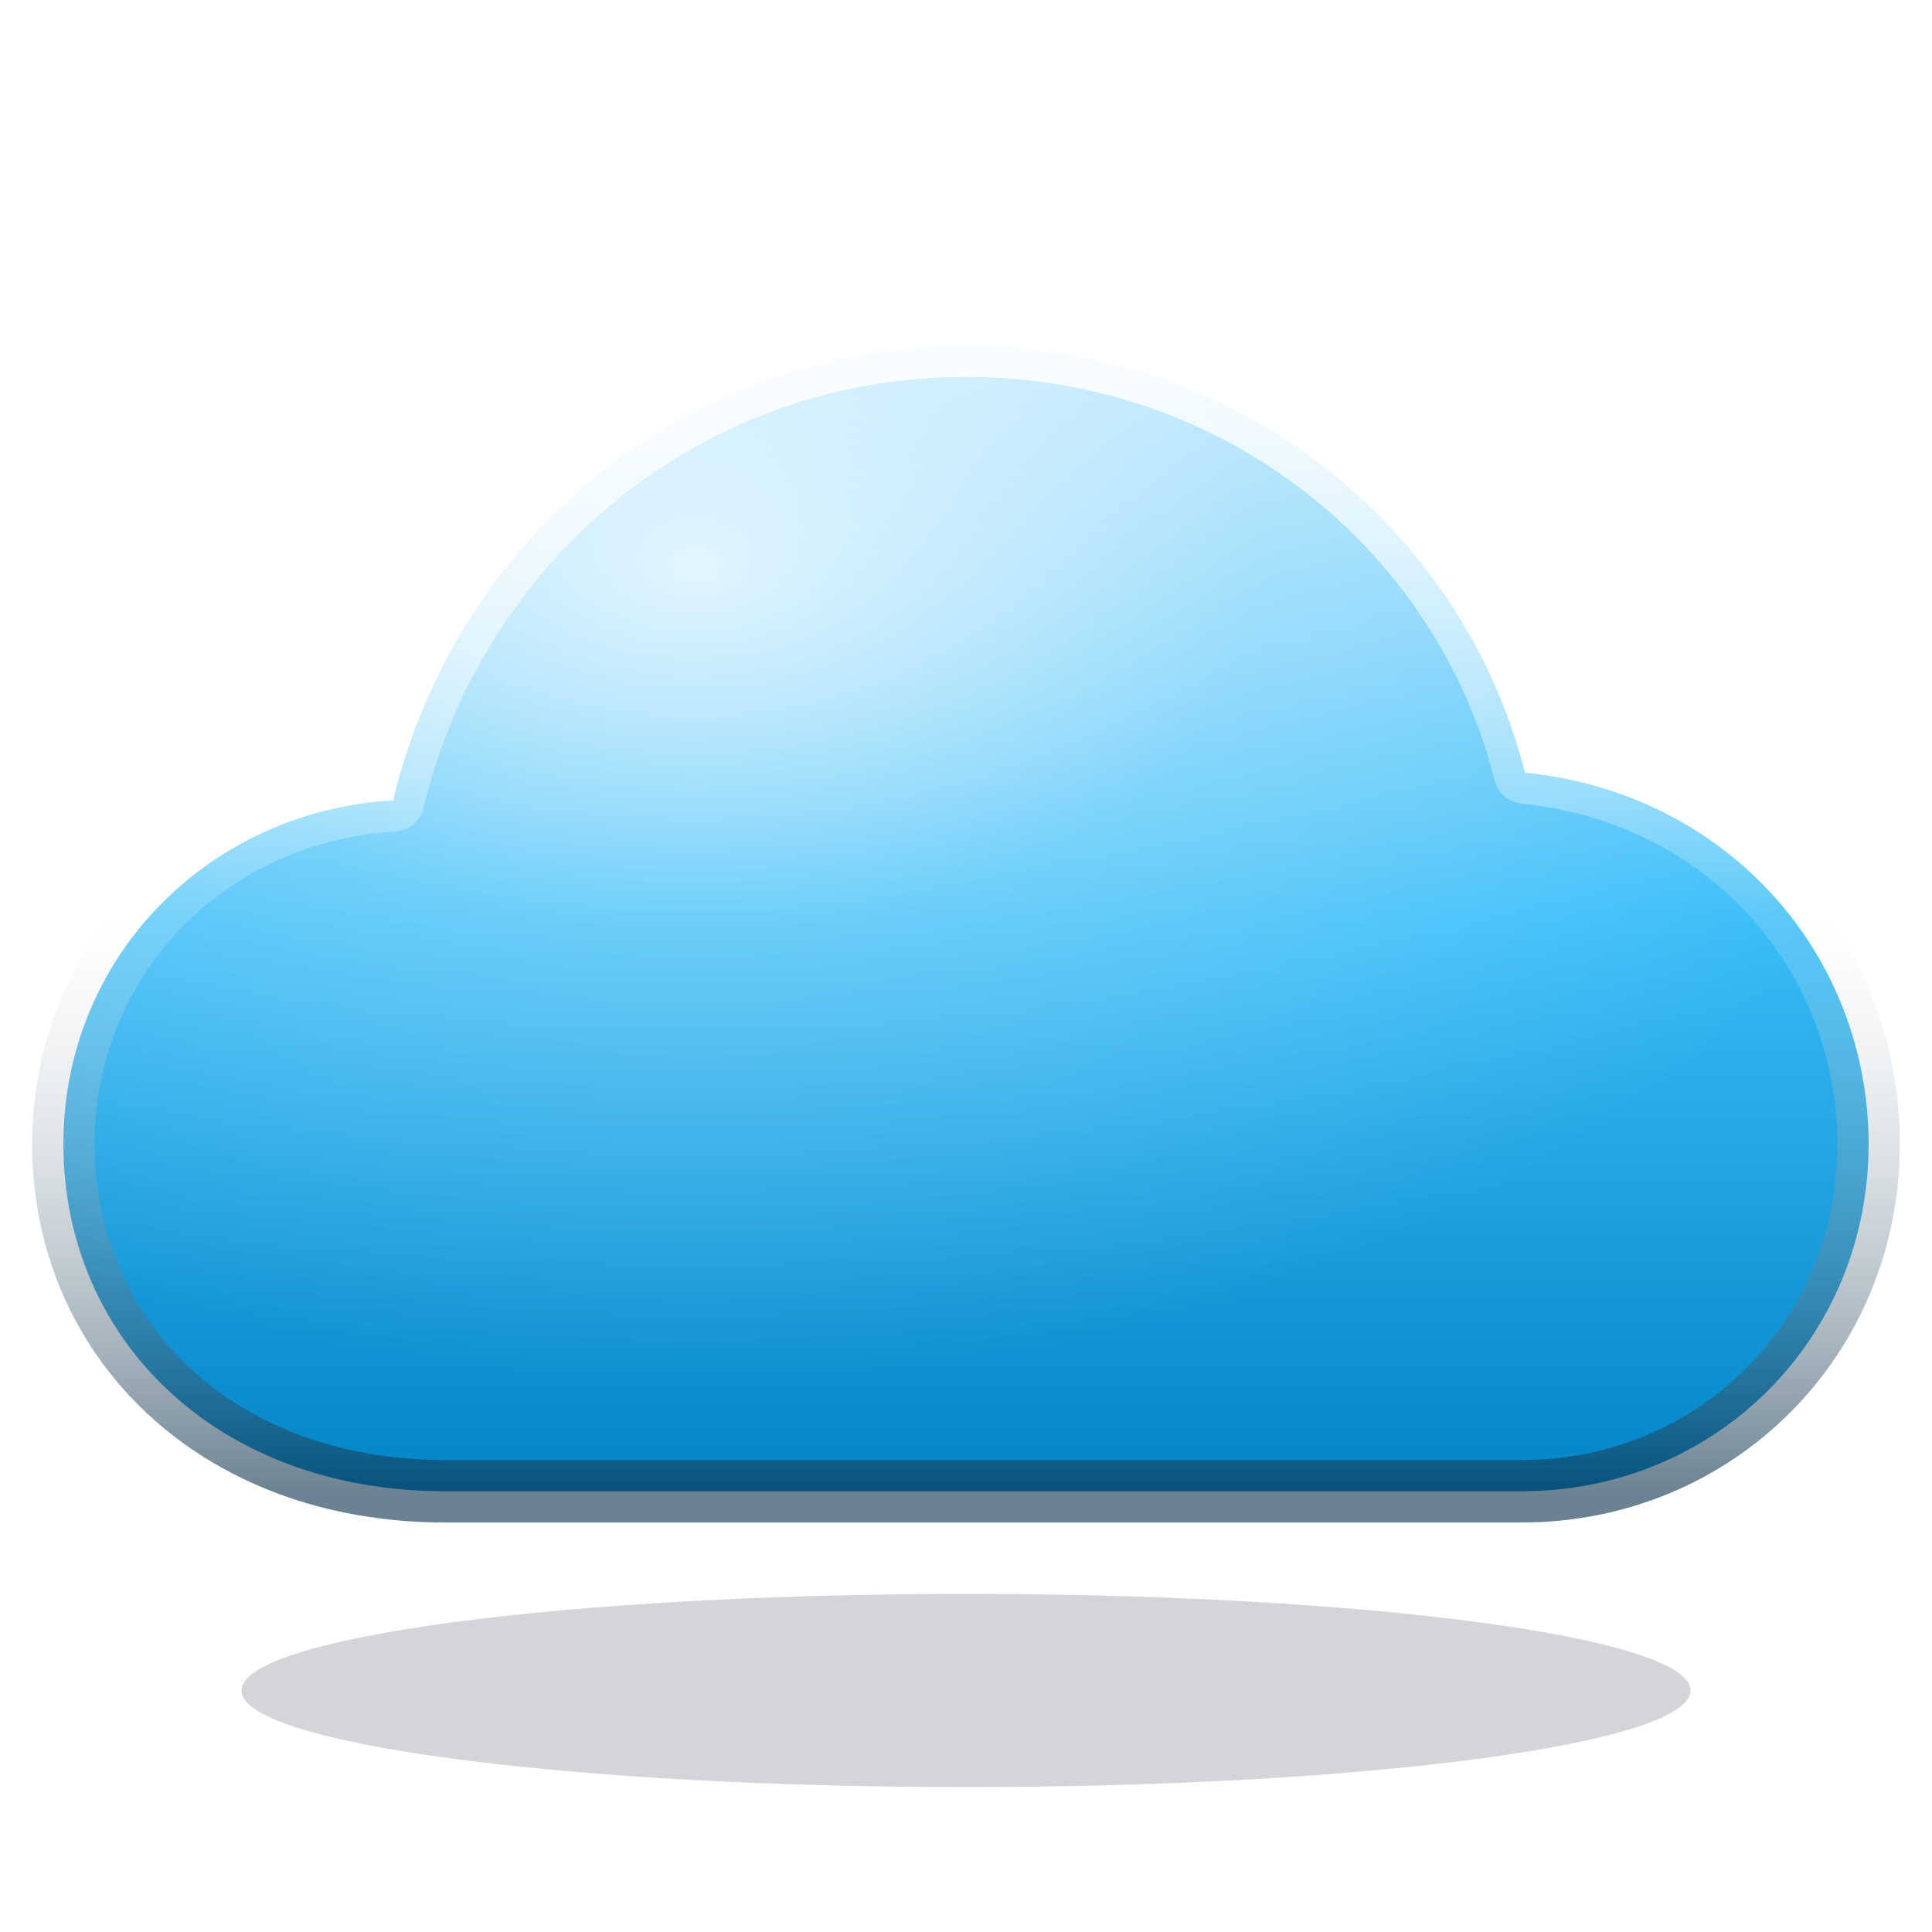
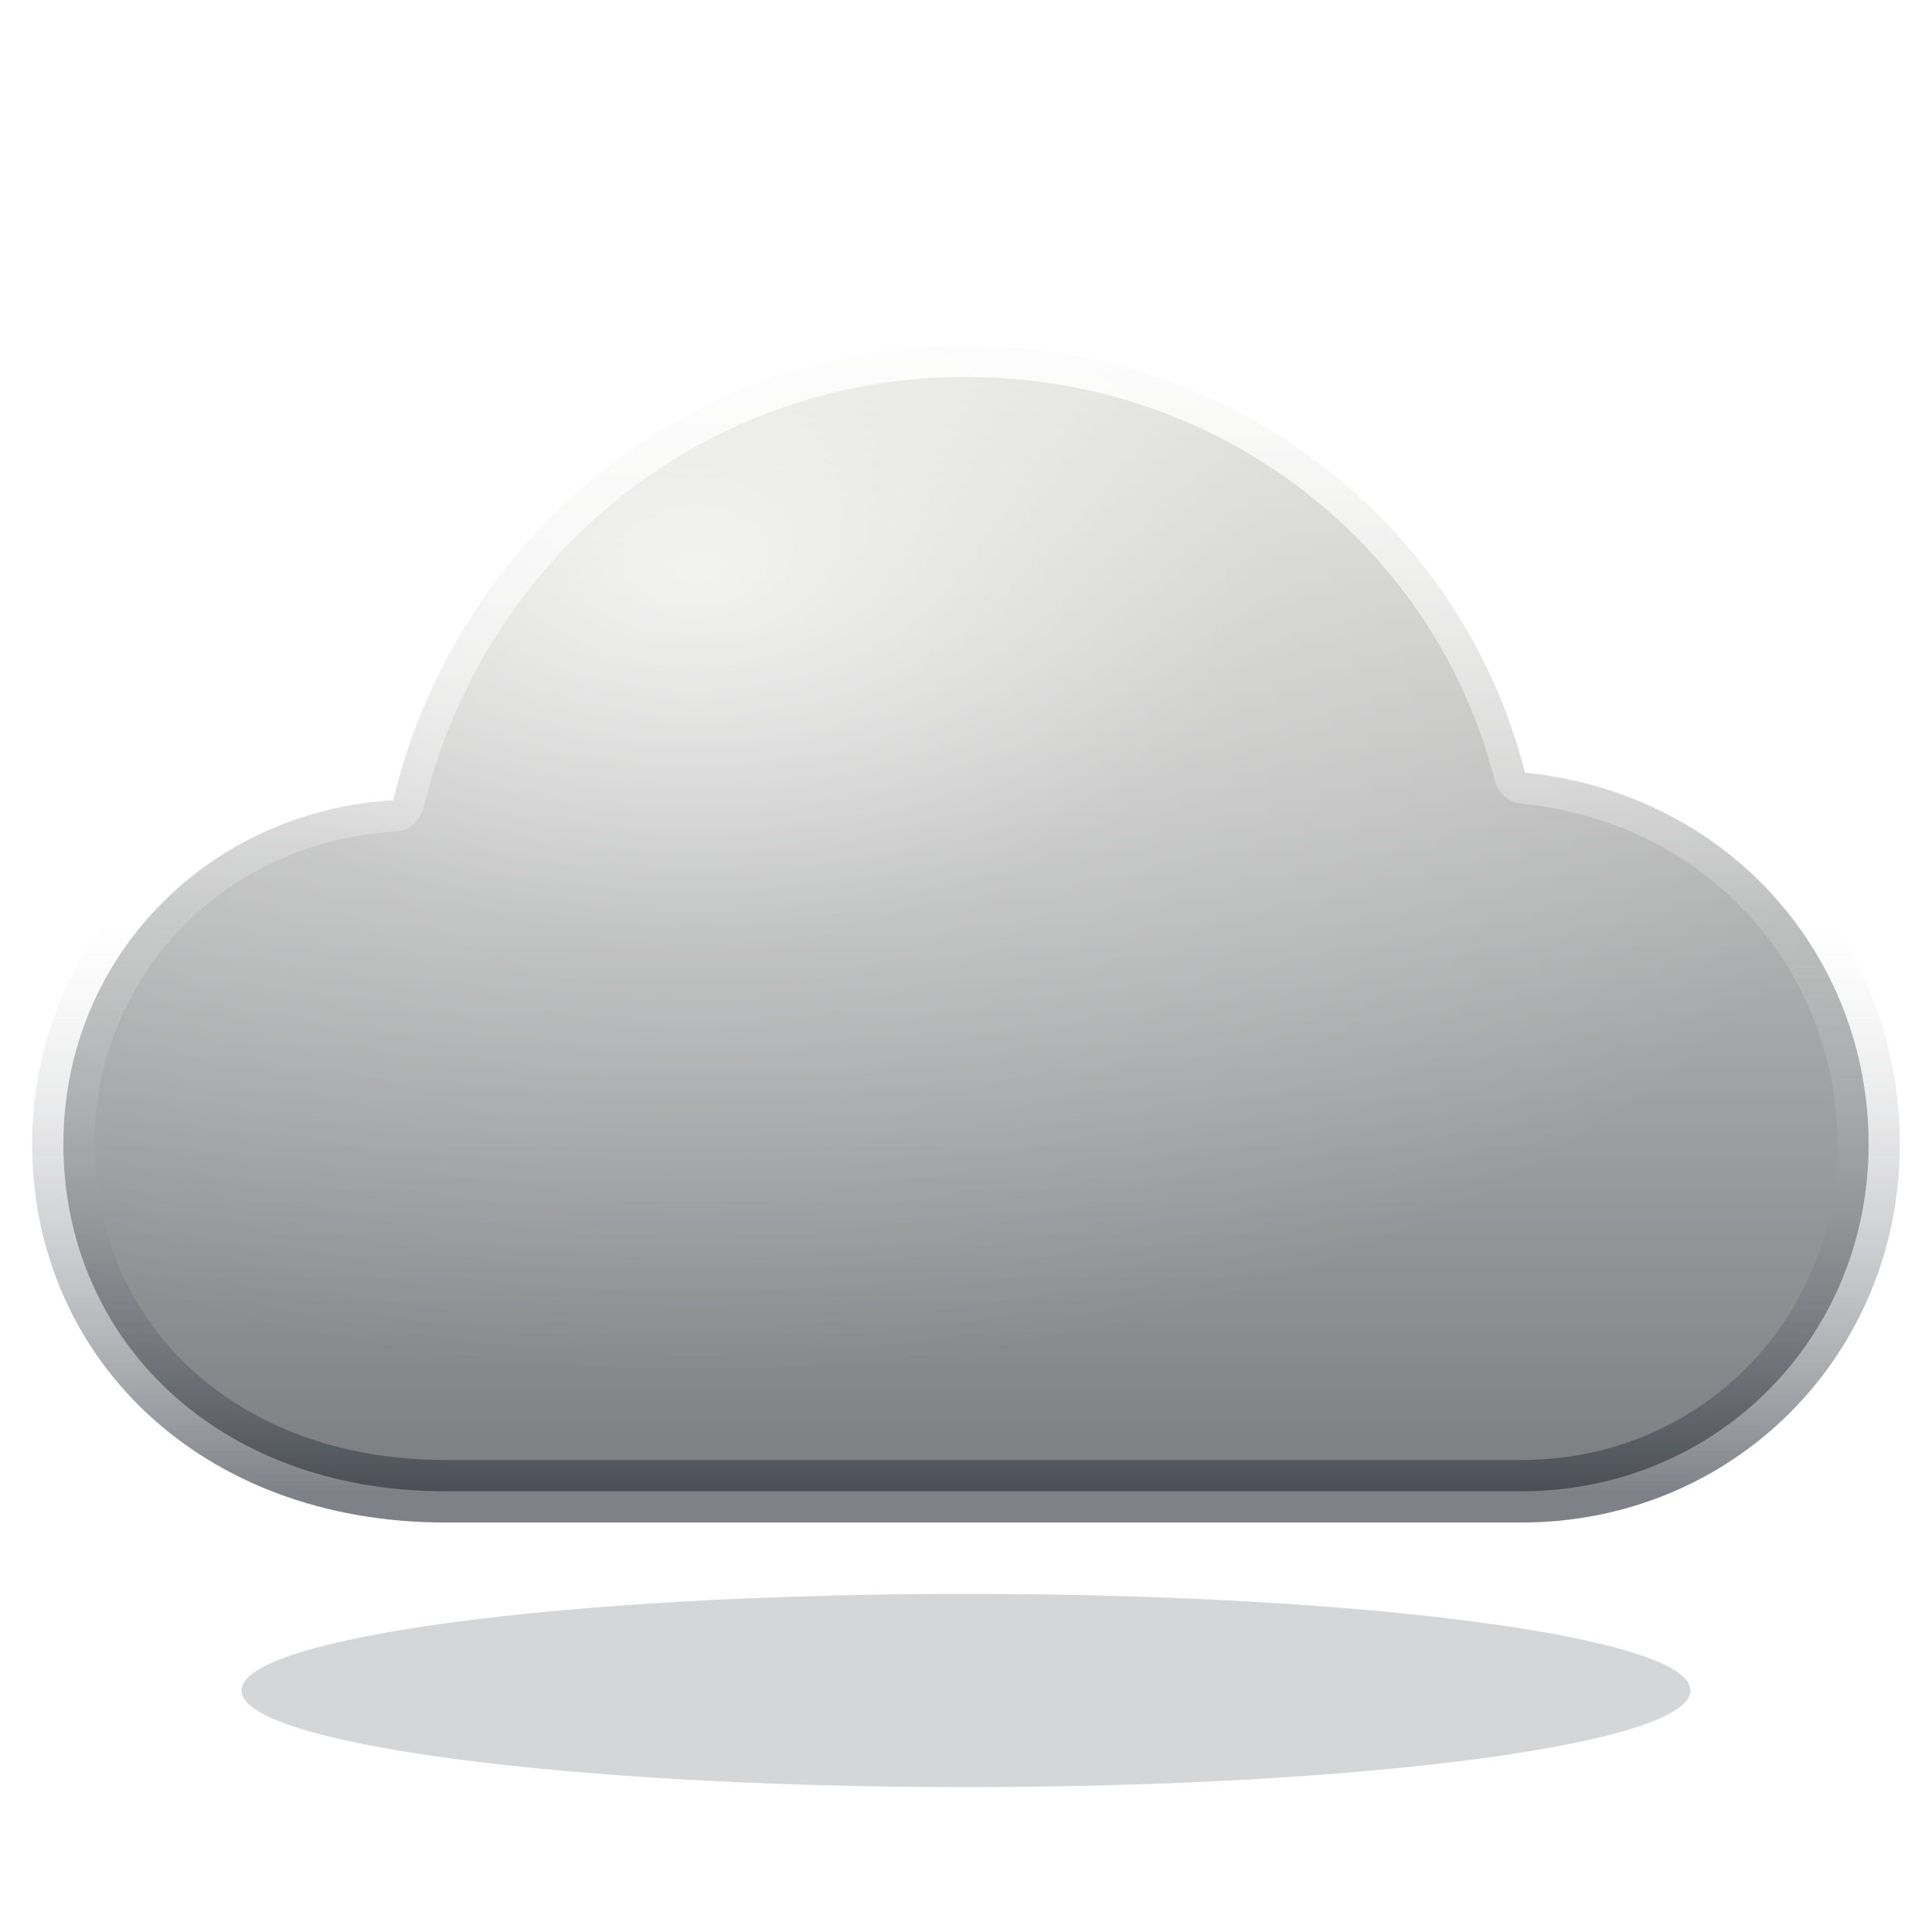
<svg xmlns="http://www.w3.org/2000/svg" viewBox="0 0 64 64" role="img" aria-label="Saved documents">
  <defs>
    <linearGradient id="cloudFill" x1="0" y1="0" x2="0" y2="1">
-       <stop offset="0" stop-color="#BAE6FD" />
-       <stop offset="0.5" stop-color="#38BDF8" />
-       <stop offset="1" stop-color="#0284C7" />
+       <stop offset="0" stop-color="#DFE0DB" />
+       <stop offset="0.5" stop-color="#B0B1B1" />
+       <stop offset="1" stop-color="#7B7D81" />
    </linearGradient>
    <linearGradient id="cloudRim" x1="0" y1="0" x2="0" y2="1">
      <stop offset="0" stop-color="#FFFFFF" stop-opacity="0.9" />
      <stop offset="0.5" stop-color="#FFFFFF" stop-opacity="0.16" />
-       <stop offset="1" stop-color="#082F49" stop-opacity="0.6" />
+       <stop offset="1" stop-color="#282D37" stop-opacity="0.6" />
    </linearGradient>
    <radialGradient id="cloudSheen" cx="0.35" cy="0.2" r="0.7">
      <stop offset="0" stop-color="#FFFFFF" stop-opacity="0.75" />
      <stop offset="0.45" stop-color="#FFFFFF" stop-opacity="0.25" />
      <stop offset="1" stop-color="#FFFFFF" stop-opacity="0" />
    </radialGradient>
  </defs>
-   <ellipse cx="32" cy="56" rx="24" ry="3.2" fill="#0F172A" opacity="0.18" />
+   <ellipse cx="32" cy="56" rx="24" ry="3.2" fill="#151A26" opacity="0.18" />
  <g transform="translate(32 31) scale(1.15) translate(-32 -31)">
    <path d="M17 47 C10.4 47 6 42.6 6 37 C6 31.6 10.2 27.4 15.5 27.1 C17.3 19.6 23.9 14 32 14 C39.8 14 46.3 19.2 48.1 26.3 C54 26.9 58 31.6 58 37 C58 42.6 53.6 47 48 47 Z" fill="url(#cloudFill)" stroke="url(#cloudRim)" stroke-width="1.8" stroke-linejoin="round" />
    <path d="M17 47 C10.4 47 6 42.6 6 37 C6 31.6 10.2 27.4 15.5 27.1 C17.3 19.6 23.9 14 32 14 C39.8 14 46.3 19.2 48.1 26.3 C54 26.9 58 31.6 58 37 C58 42.6 53.6 47 48 47 Z" fill="url(#cloudSheen)" />
  </g>
</svg>
